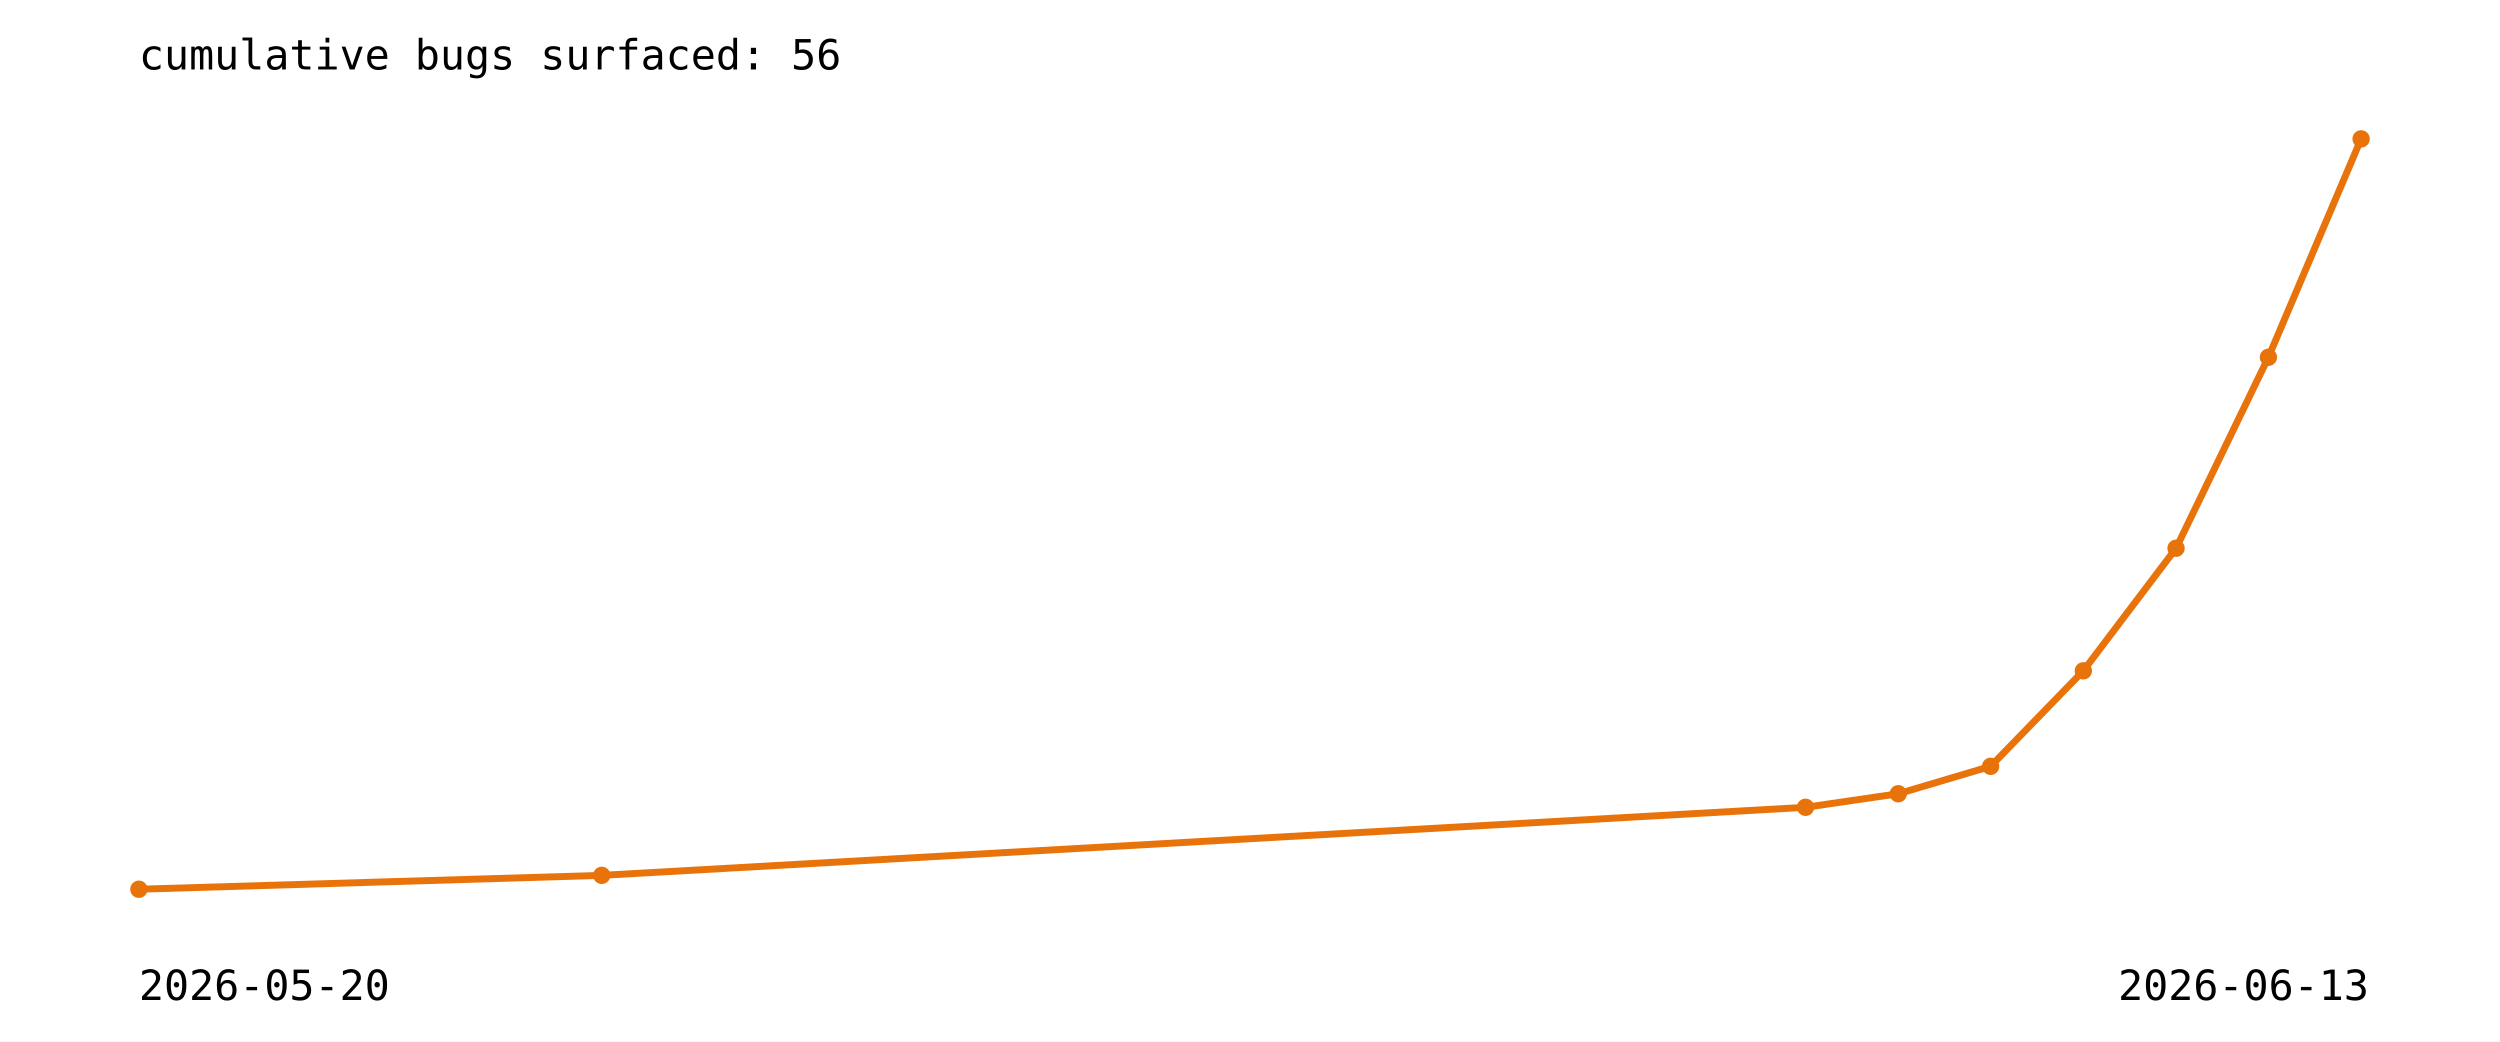
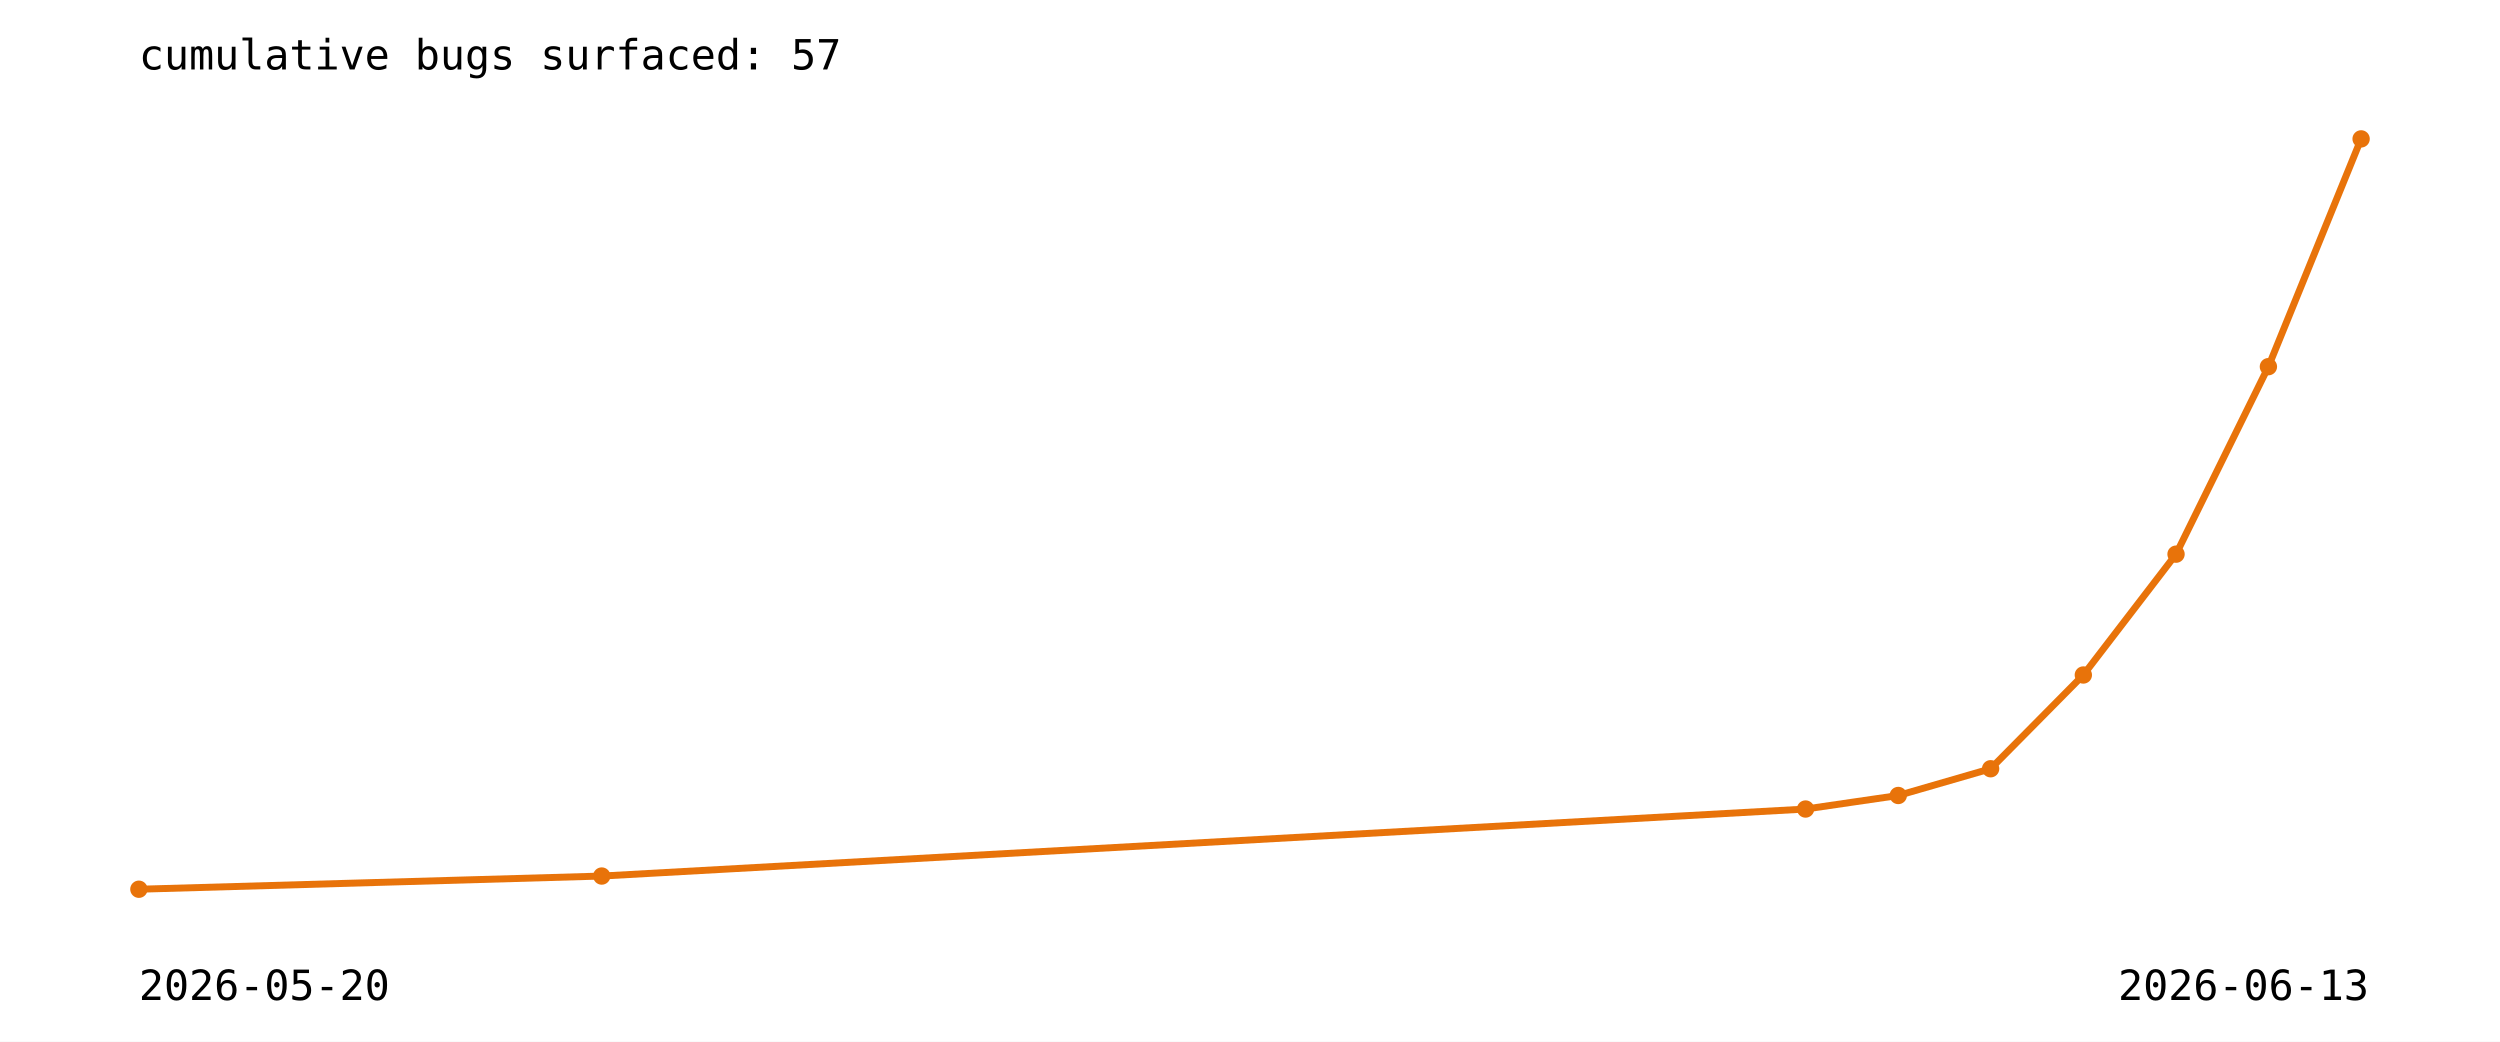
<svg xmlns="http://www.w3.org/2000/svg" width="720" height="300" font-family="monospace" font-size="12">
  <rect width="720" height="300" fill="white" />
-   <polyline fill="none" stroke="#e8730a" stroke-width="2" points="40.0,256.1 173.3,252.1 520.0,232.5 546.7,228.6 573.3,220.7 600.0,193.2 626.7,157.9 653.3,102.9 680.0,40.0" />
+   <polyline fill="none" stroke="#e8730a" stroke-width="2" points="40.0,256.1 173.3,252.3 520.0,233.0 546.7,229.1 573.3,221.4 600.0,194.4 626.7,159.6 653.3,105.6 680.0,40.0" />
  <circle cx="40.0" cy="256.1" r="2.5" fill="#e8730a" />
-   <circle cx="173.3" cy="252.1" r="2.5" fill="#e8730a" />
-   <circle cx="520.0" cy="232.5" r="2.5" fill="#e8730a" />
-   <circle cx="546.7" cy="228.6" r="2.5" fill="#e8730a" />
-   <circle cx="573.3" cy="220.7" r="2.5" fill="#e8730a" />
-   <circle cx="600.0" cy="193.2" r="2.5" fill="#e8730a" />
-   <circle cx="626.7" cy="157.9" r="2.5" fill="#e8730a" />
-   <circle cx="653.3" cy="102.9" r="2.5" fill="#e8730a" />
+   <circle cx="173.3" cy="252.3" r="2.5" fill="#e8730a" />
+   <circle cx="520.0" cy="233.0" r="2.5" fill="#e8730a" />
+   <circle cx="546.7" cy="229.1" r="2.5" fill="#e8730a" />
+   <circle cx="573.3" cy="221.4" r="2.5" fill="#e8730a" />
+   <circle cx="600.0" cy="194.4" r="2.5" fill="#e8730a" />
+   <circle cx="626.7" cy="159.6" r="2.5" fill="#e8730a" />
+   <circle cx="653.3" cy="105.6" r="2.5" fill="#e8730a" />
  <circle cx="680.0" cy="40.0" r="2.5" fill="#e8730a" />
  <text x="40" y="288">2026-05-20</text>
  <text x="610" y="288">2026-06-13</text>
-   <text x="40" y="20">cumulative bugs surfaced: 56</text>
+   <text x="40" y="20">cumulative bugs surfaced: 57</text>
</svg>
